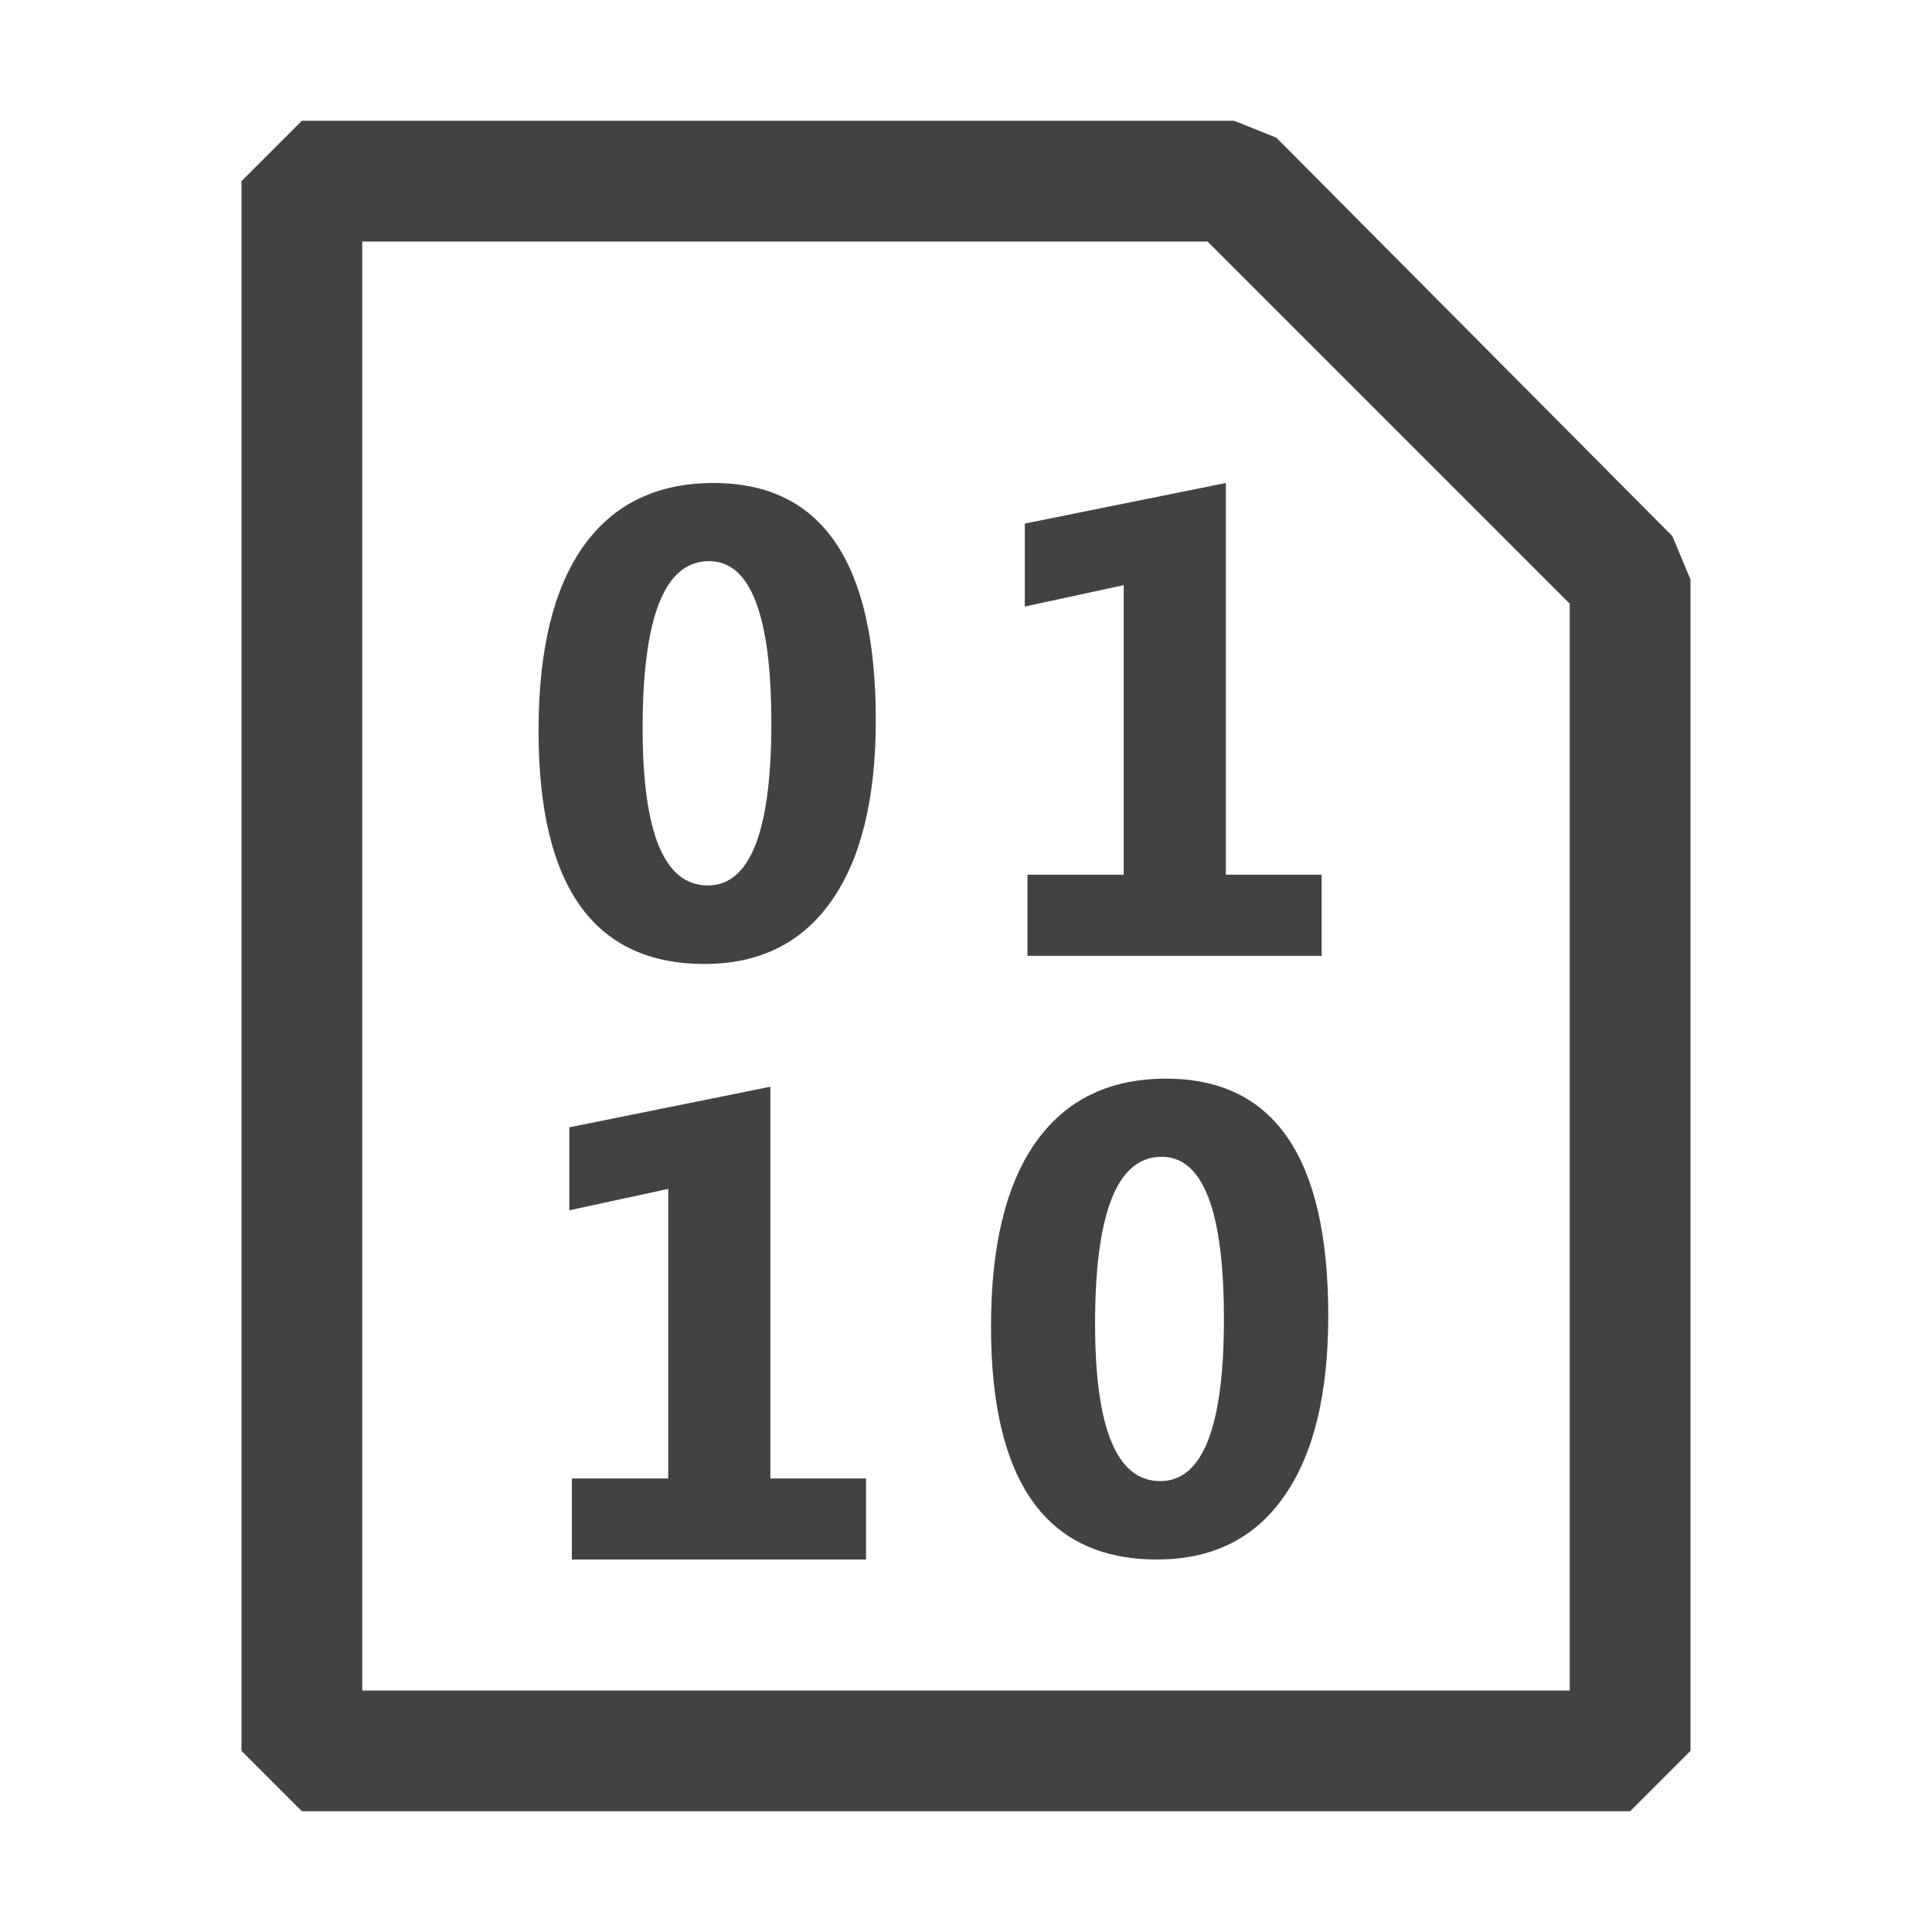
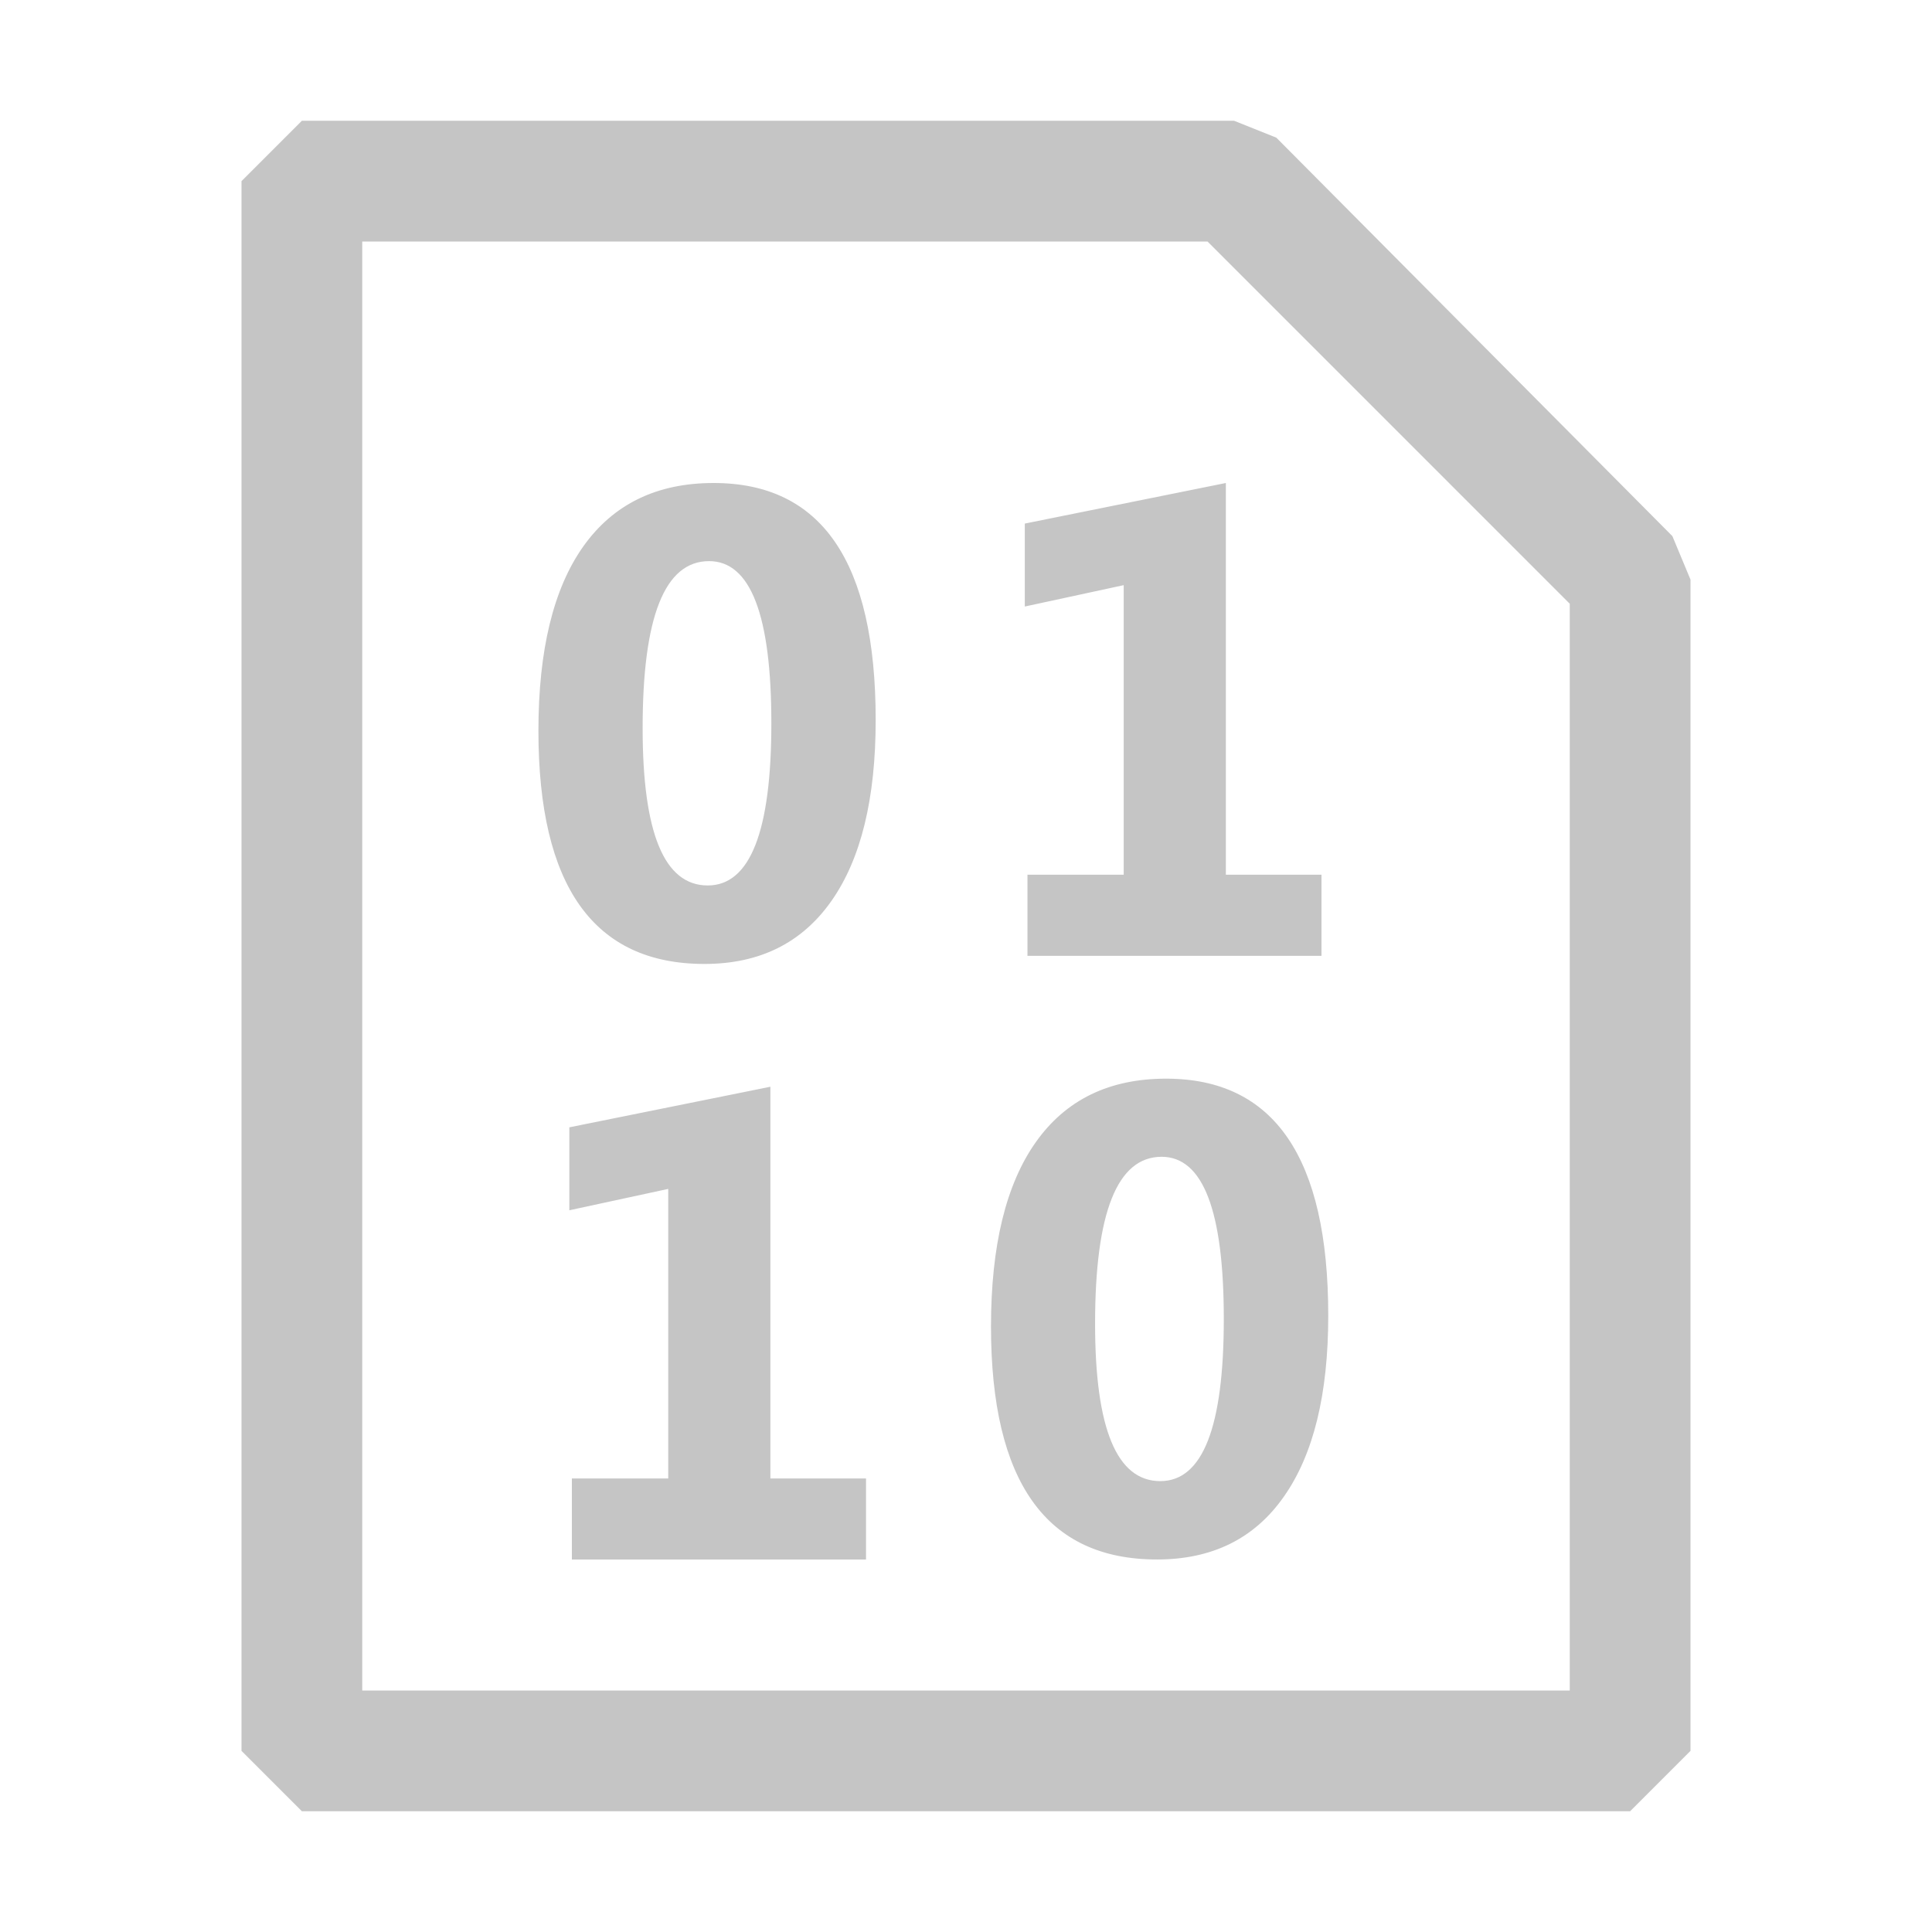
<svg xmlns="http://www.w3.org/2000/svg" width="16" height="16" viewBox="0 0 16 16" fill="none">
-   <path fill-rule="evenodd" clip-rule="evenodd" d="M10.57 1.14L13.85 4.44L14 4.8V14.5L13.5 15H2.5L2 14.5V1.5L2.5 1H10.22L10.57 1.14ZM3 2V14H13V5L10 2H3ZM4.46 6.052C4.46 7.339 4.918 7.983 5.835 7.983C6.291 7.983 6.641 7.809 6.885 7.462C7.13 7.114 7.253 6.615 7.253 5.963C7.253 4.654 6.805 4 5.91 4C5.439 4 5.079 4.175 4.83 4.526C4.583 4.875 4.46 5.384 4.46 6.052ZM5.322 6.03C5.322 5.108 5.505 4.647 5.872 4.647C6.216 4.647 6.388 5.095 6.388 5.99C6.388 6.885 6.212 7.333 5.862 7.333C5.502 7.333 5.322 6.899 5.322 6.03ZM8.509 7.916H10.945V7.244H10.152V4L8.487 4.336V5.023L9.306 4.846V7.244H8.509V7.916ZM7.172 12.915H4.736V12.244H5.534V9.846L4.715 10.023V9.336L6.38 9V12.244H7.172V12.915ZM8.207 10.985C8.207 12.272 8.666 12.915 9.582 12.915C10.039 12.915 10.389 12.742 10.632 12.395C10.878 12.047 11 11.548 11 10.896C11 9.587 10.553 8.933 9.657 8.933C9.187 8.933 8.827 9.108 8.578 9.459C8.331 9.808 8.207 10.317 8.207 10.985ZM9.069 10.963C9.069 10.041 9.253 9.58 9.62 9.58C9.964 9.58 10.136 10.028 10.136 10.923C10.136 11.818 9.96 12.266 9.609 12.266C9.249 12.266 9.069 11.832 9.069 10.963Z" fill="#424242" />
+   <path fill-rule="evenodd" clip-rule="evenodd" d="M10.57 1.14L13.85 4.44L14 4.8V14.5L13.5 15H2.5L2 14.5V1.5L2.5 1H10.22L10.57 1.14ZM3 2V14H13V5L10 2H3ZM4.459 6.052C4.459 7.339 4.918 7.983 5.834 7.983C6.291 7.983 6.641 7.809 6.885 7.462C7.13 7.114 7.252 6.615 7.252 5.963C7.252 4.654 6.805 4 5.91 4C5.439 4 5.079 4.175 4.83 4.526C4.583 4.875 4.459 5.384 4.459 6.052ZM5.322 6.03C5.322 5.108 5.505 4.647 5.872 4.647C6.216 4.647 6.388 5.095 6.388 5.99C6.388 6.885 6.212 7.333 5.861 7.333C5.501 7.333 5.322 6.899 5.322 6.03ZM8.509 7.916H10.944V7.244H10.152V4L8.487 4.336V5.023L9.306 4.846V7.244H8.509V7.916ZM7.172 12.915H4.736V12.244H5.534V9.846L4.715 10.023V9.336L6.38 9V12.244H7.172V12.915ZM8.207 10.985C8.207 12.272 8.665 12.915 9.582 12.915C10.039 12.915 10.389 12.742 10.632 12.395C10.877 12.047 11 11.548 11 10.896C11 9.587 10.552 8.933 9.657 8.933C9.186 8.933 8.826 9.108 8.578 9.459C8.331 9.808 8.207 10.317 8.207 10.985ZM9.069 10.963C9.069 10.041 9.253 9.58 9.62 9.58C9.963 9.58 10.135 10.028 10.135 10.923C10.135 11.818 9.96 12.266 9.609 12.266C9.249 12.266 9.069 11.832 9.069 10.963Z" fill="#C5C5C5" />
</svg>
